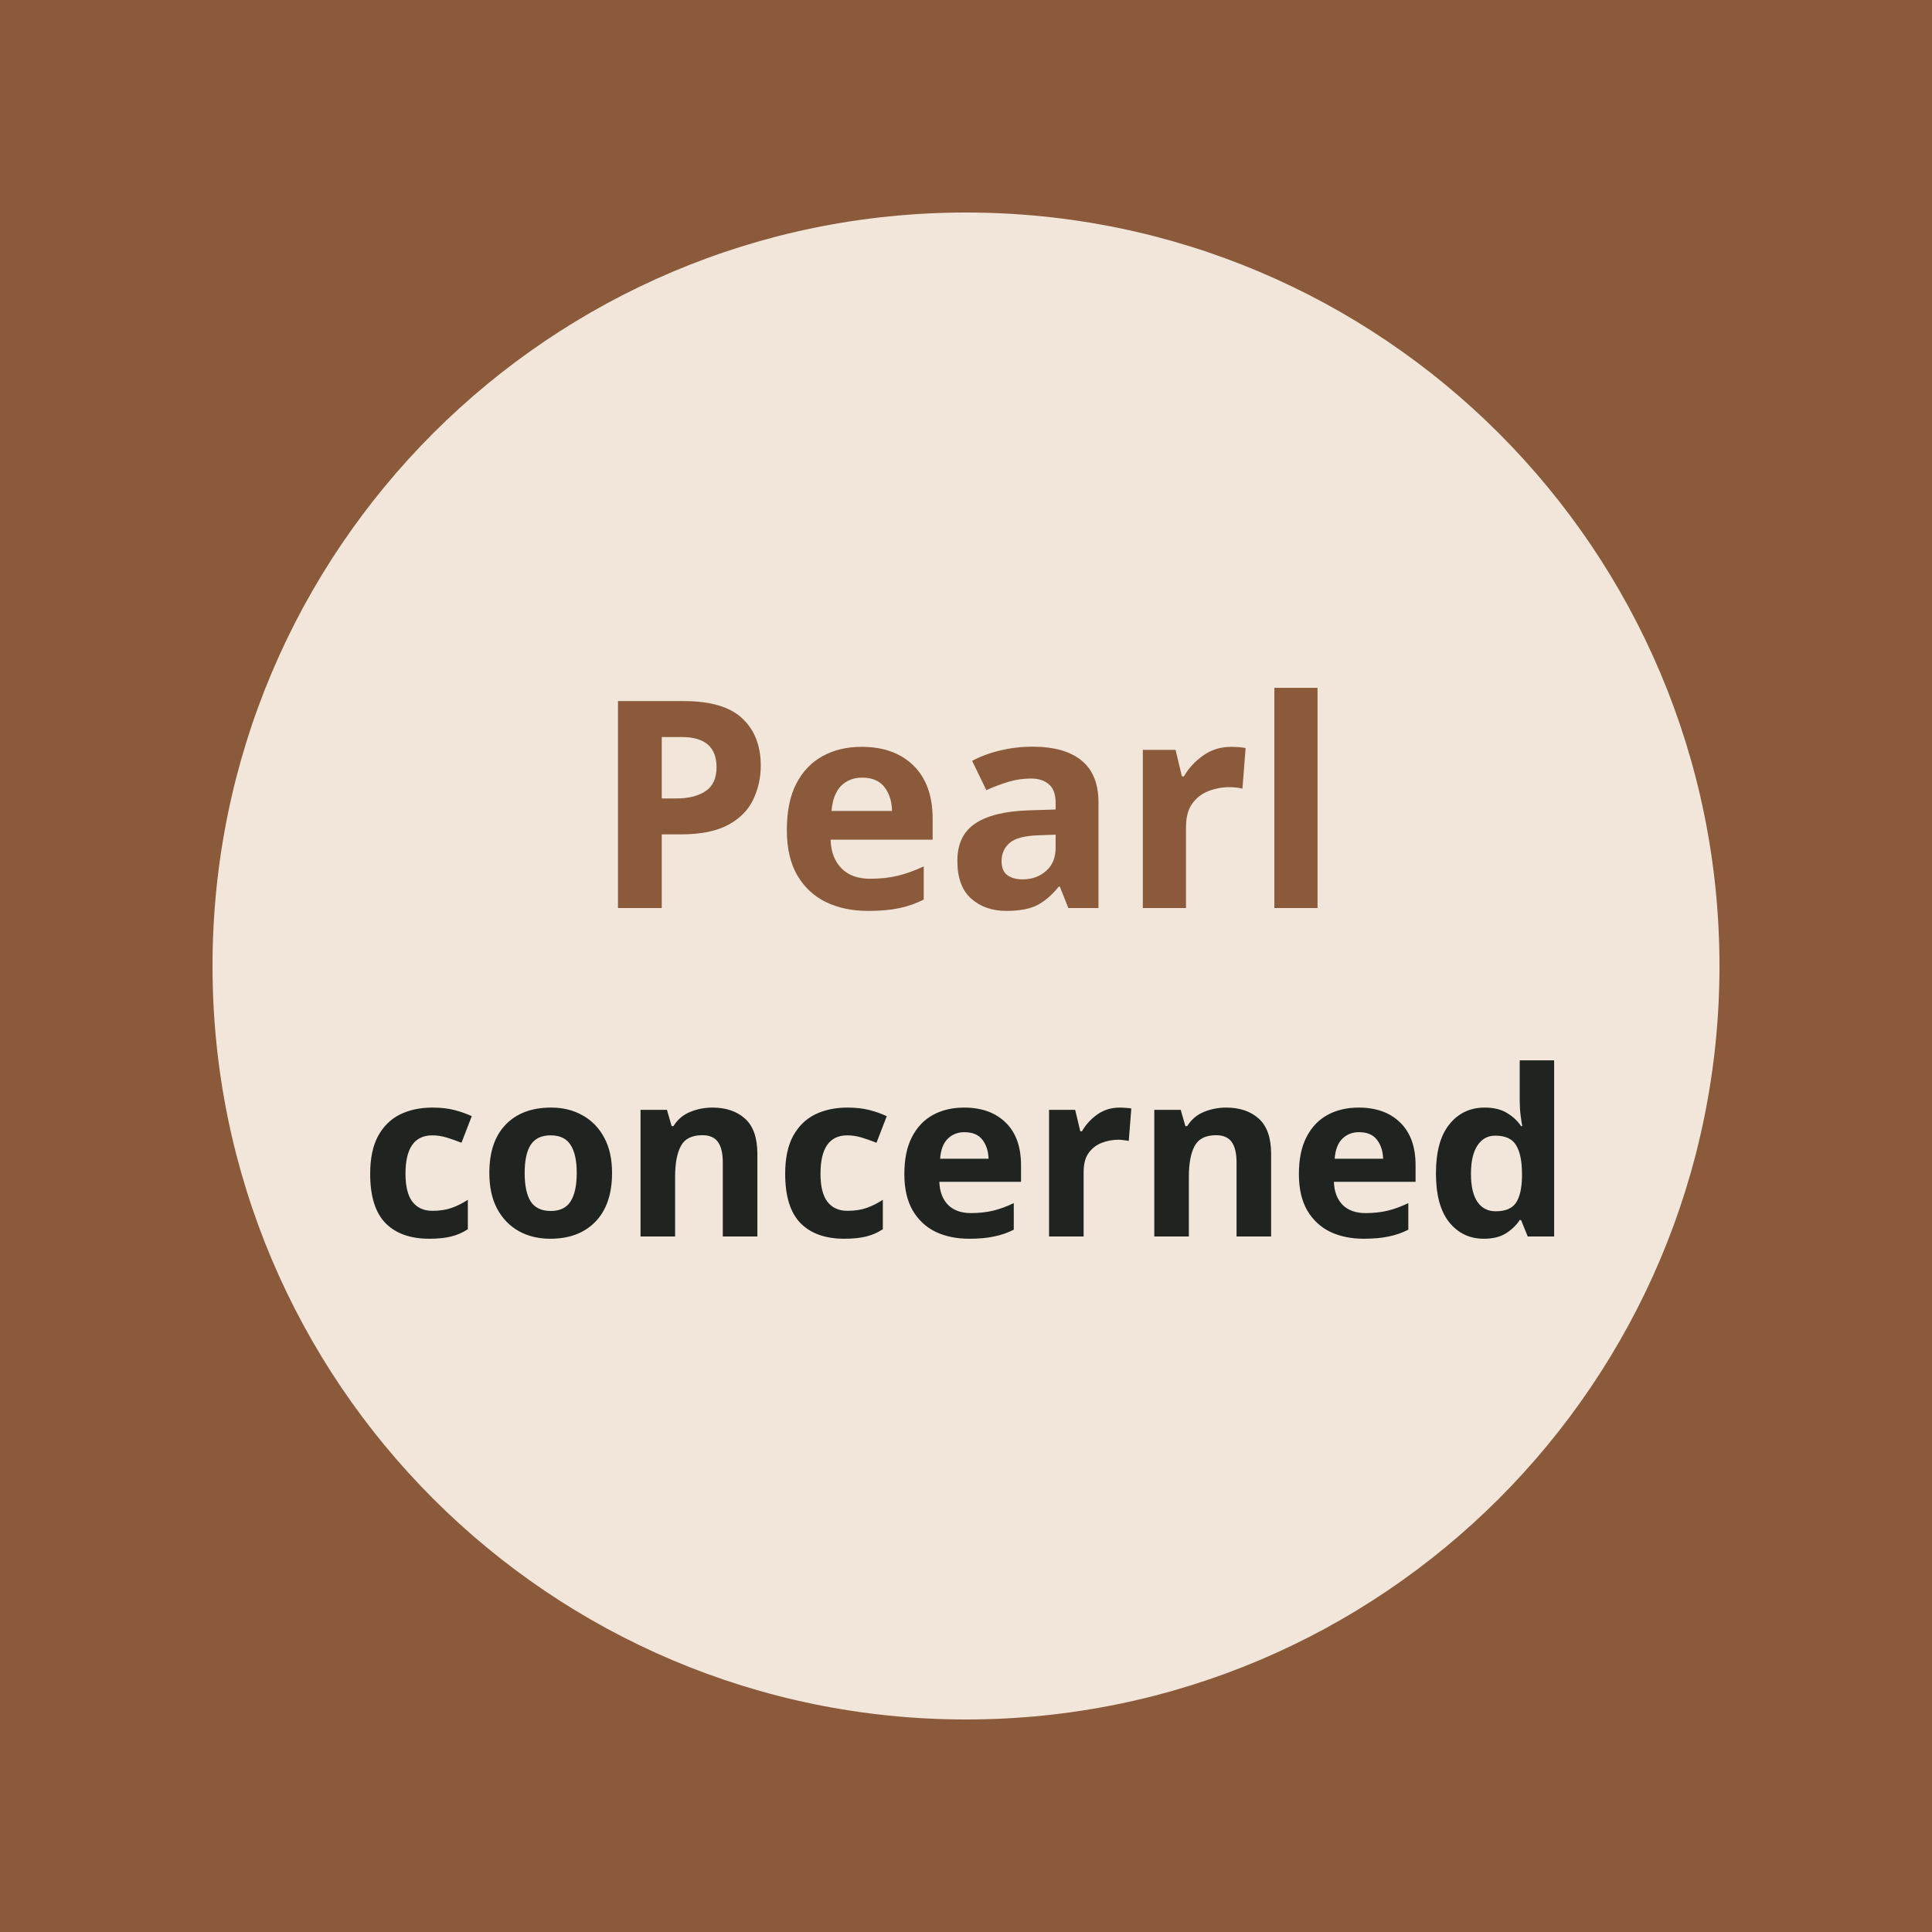
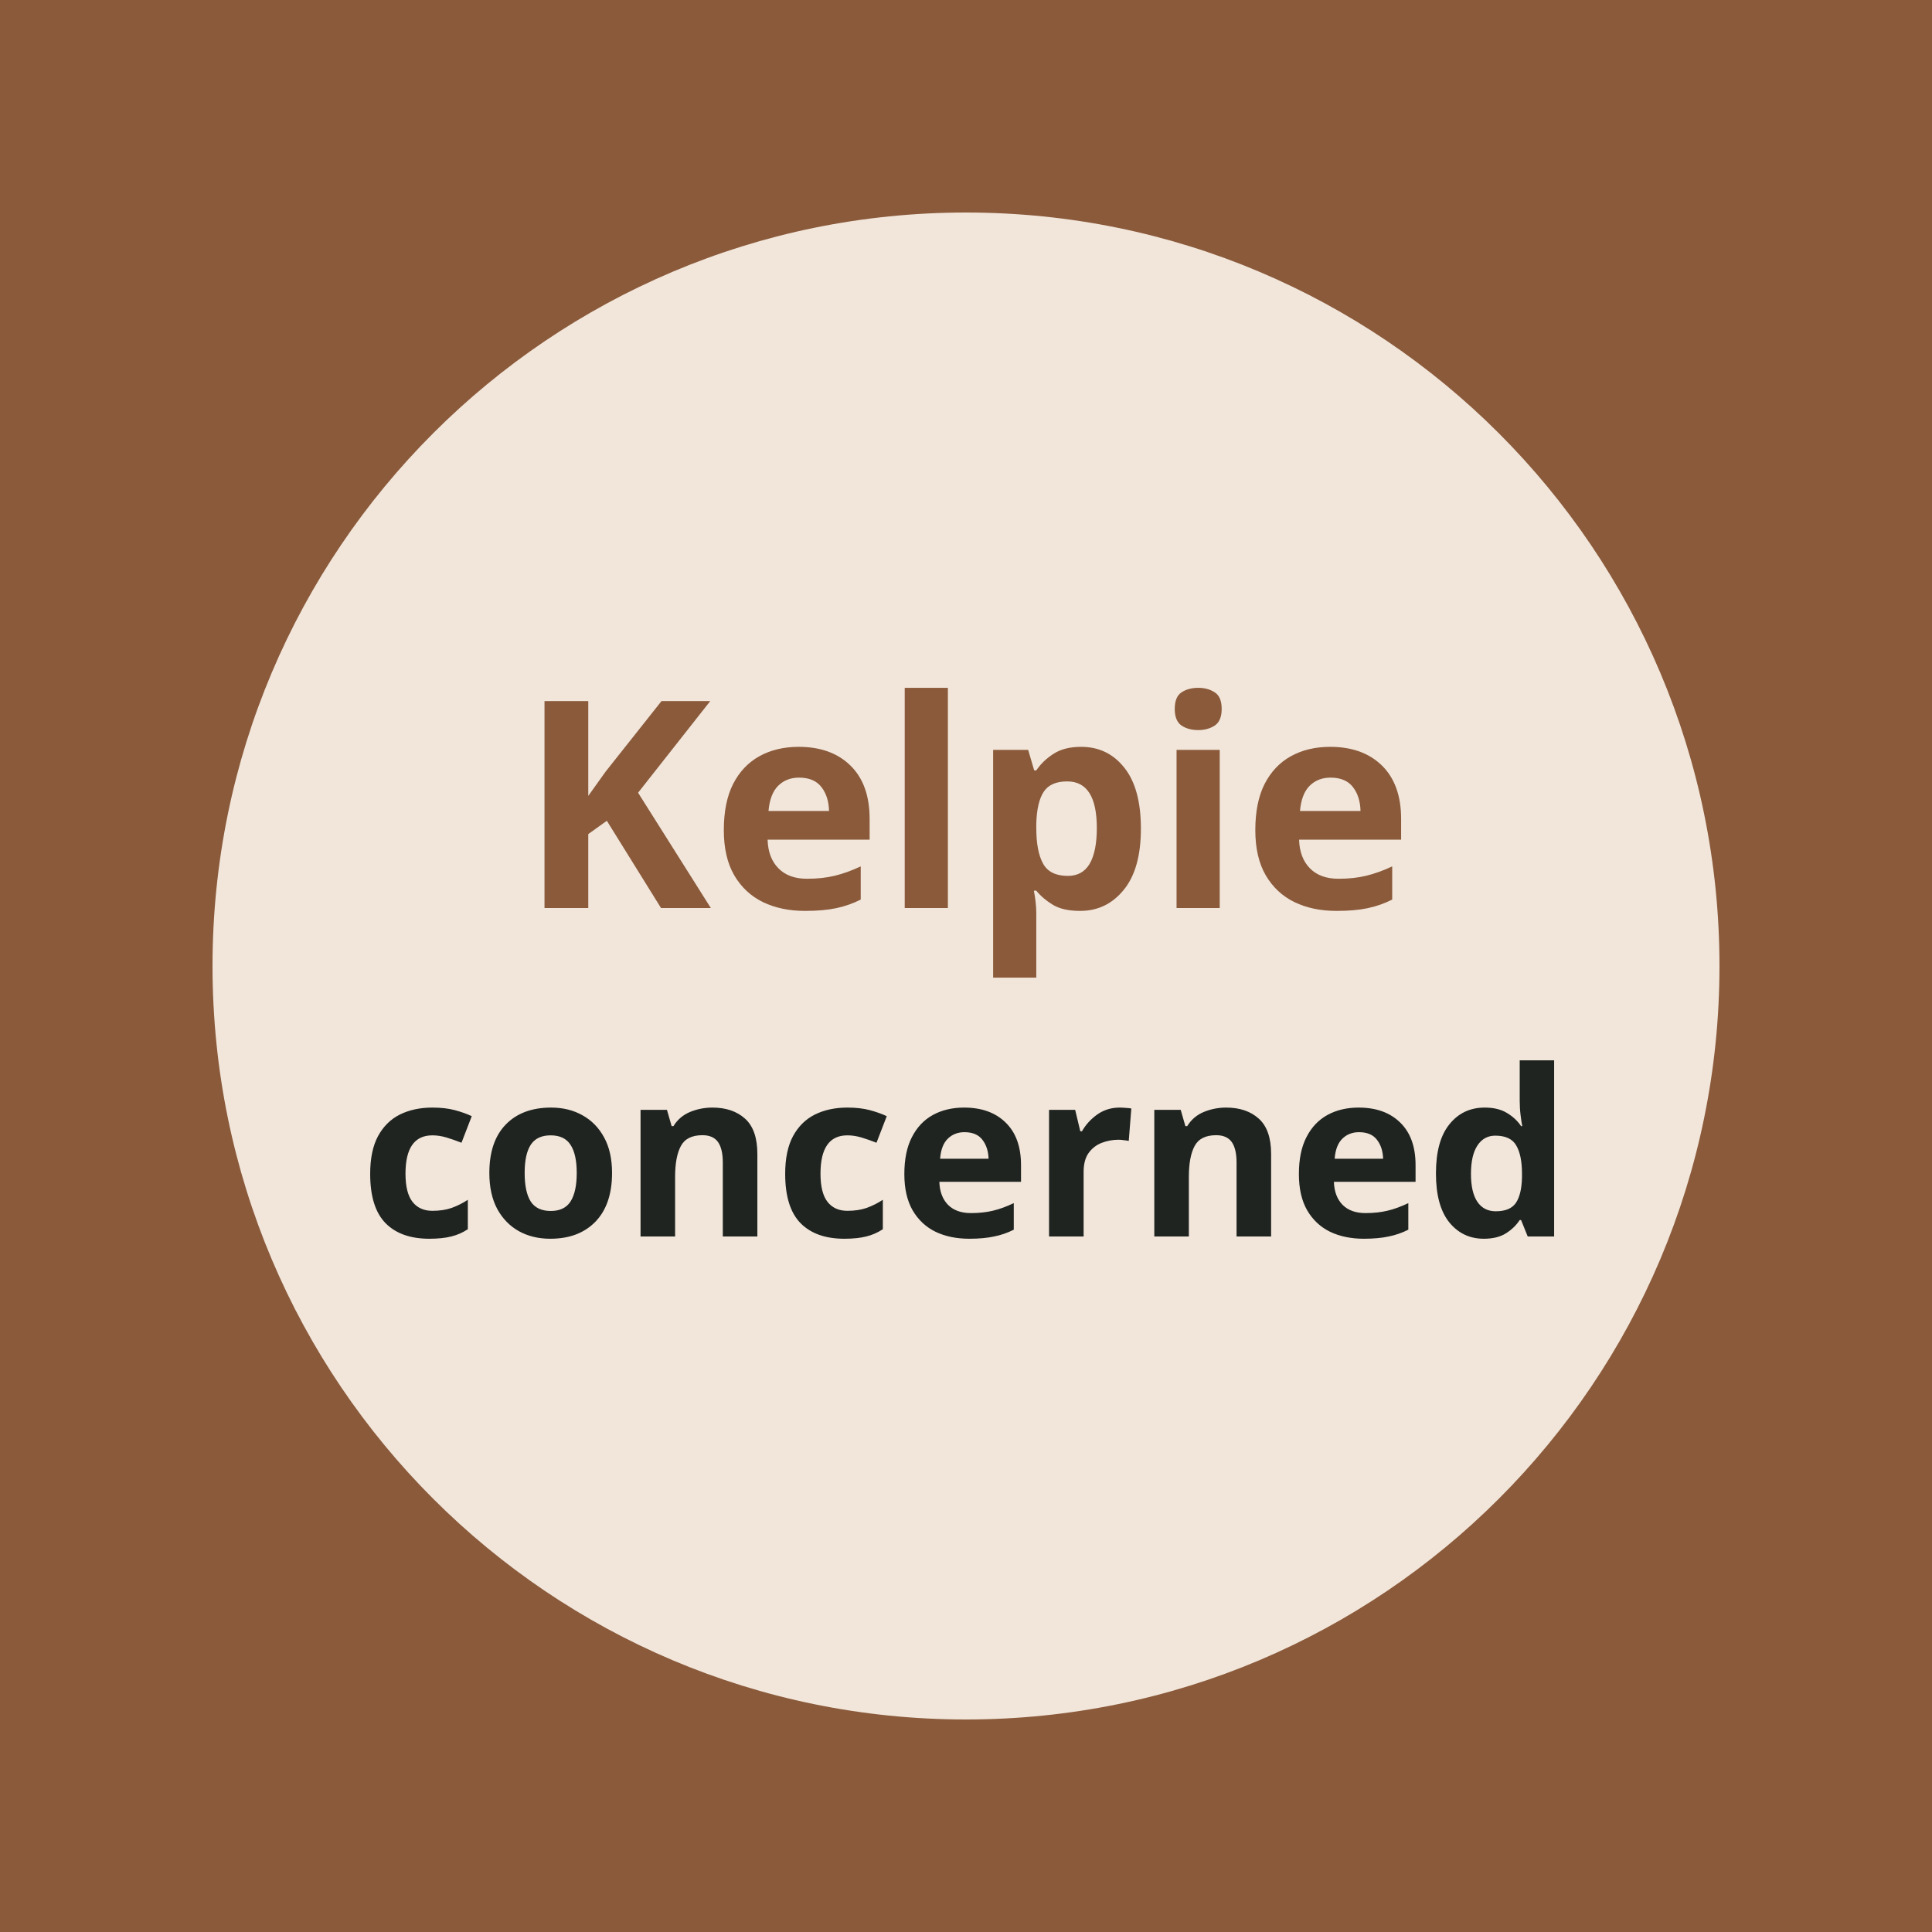
- <svg xmlns="http://www.w3.org/2000/svg" viewBox="0 0 200 200" role="img" aria-label="Pearl looks concerned">
+ <svg xmlns="http://www.w3.org/2000/svg" viewBox="0 0 200 200" role="img" aria-label="Kelpie looks concerned">
  <rect width="200" height="200" fill="#8A5A3B" />
  <circle cx="100" cy="100" r="78" fill="#F2E6DA" />
-   <text x="100" y="94" text-anchor="middle" font-family="system-ui, sans-serif" font-size="30" font-weight="800" fill="#8A5A3B">Pearl</text>
+   <text x="100" y="94" text-anchor="middle" font-family="system-ui, sans-serif" font-size="30" font-weight="800" fill="#8A5A3B">Kelpie</text>
  <text x="100" y="128" text-anchor="middle" font-family="system-ui, sans-serif" font-size="24" font-weight="600" fill="#1f2421">concerned</text>
</svg>
